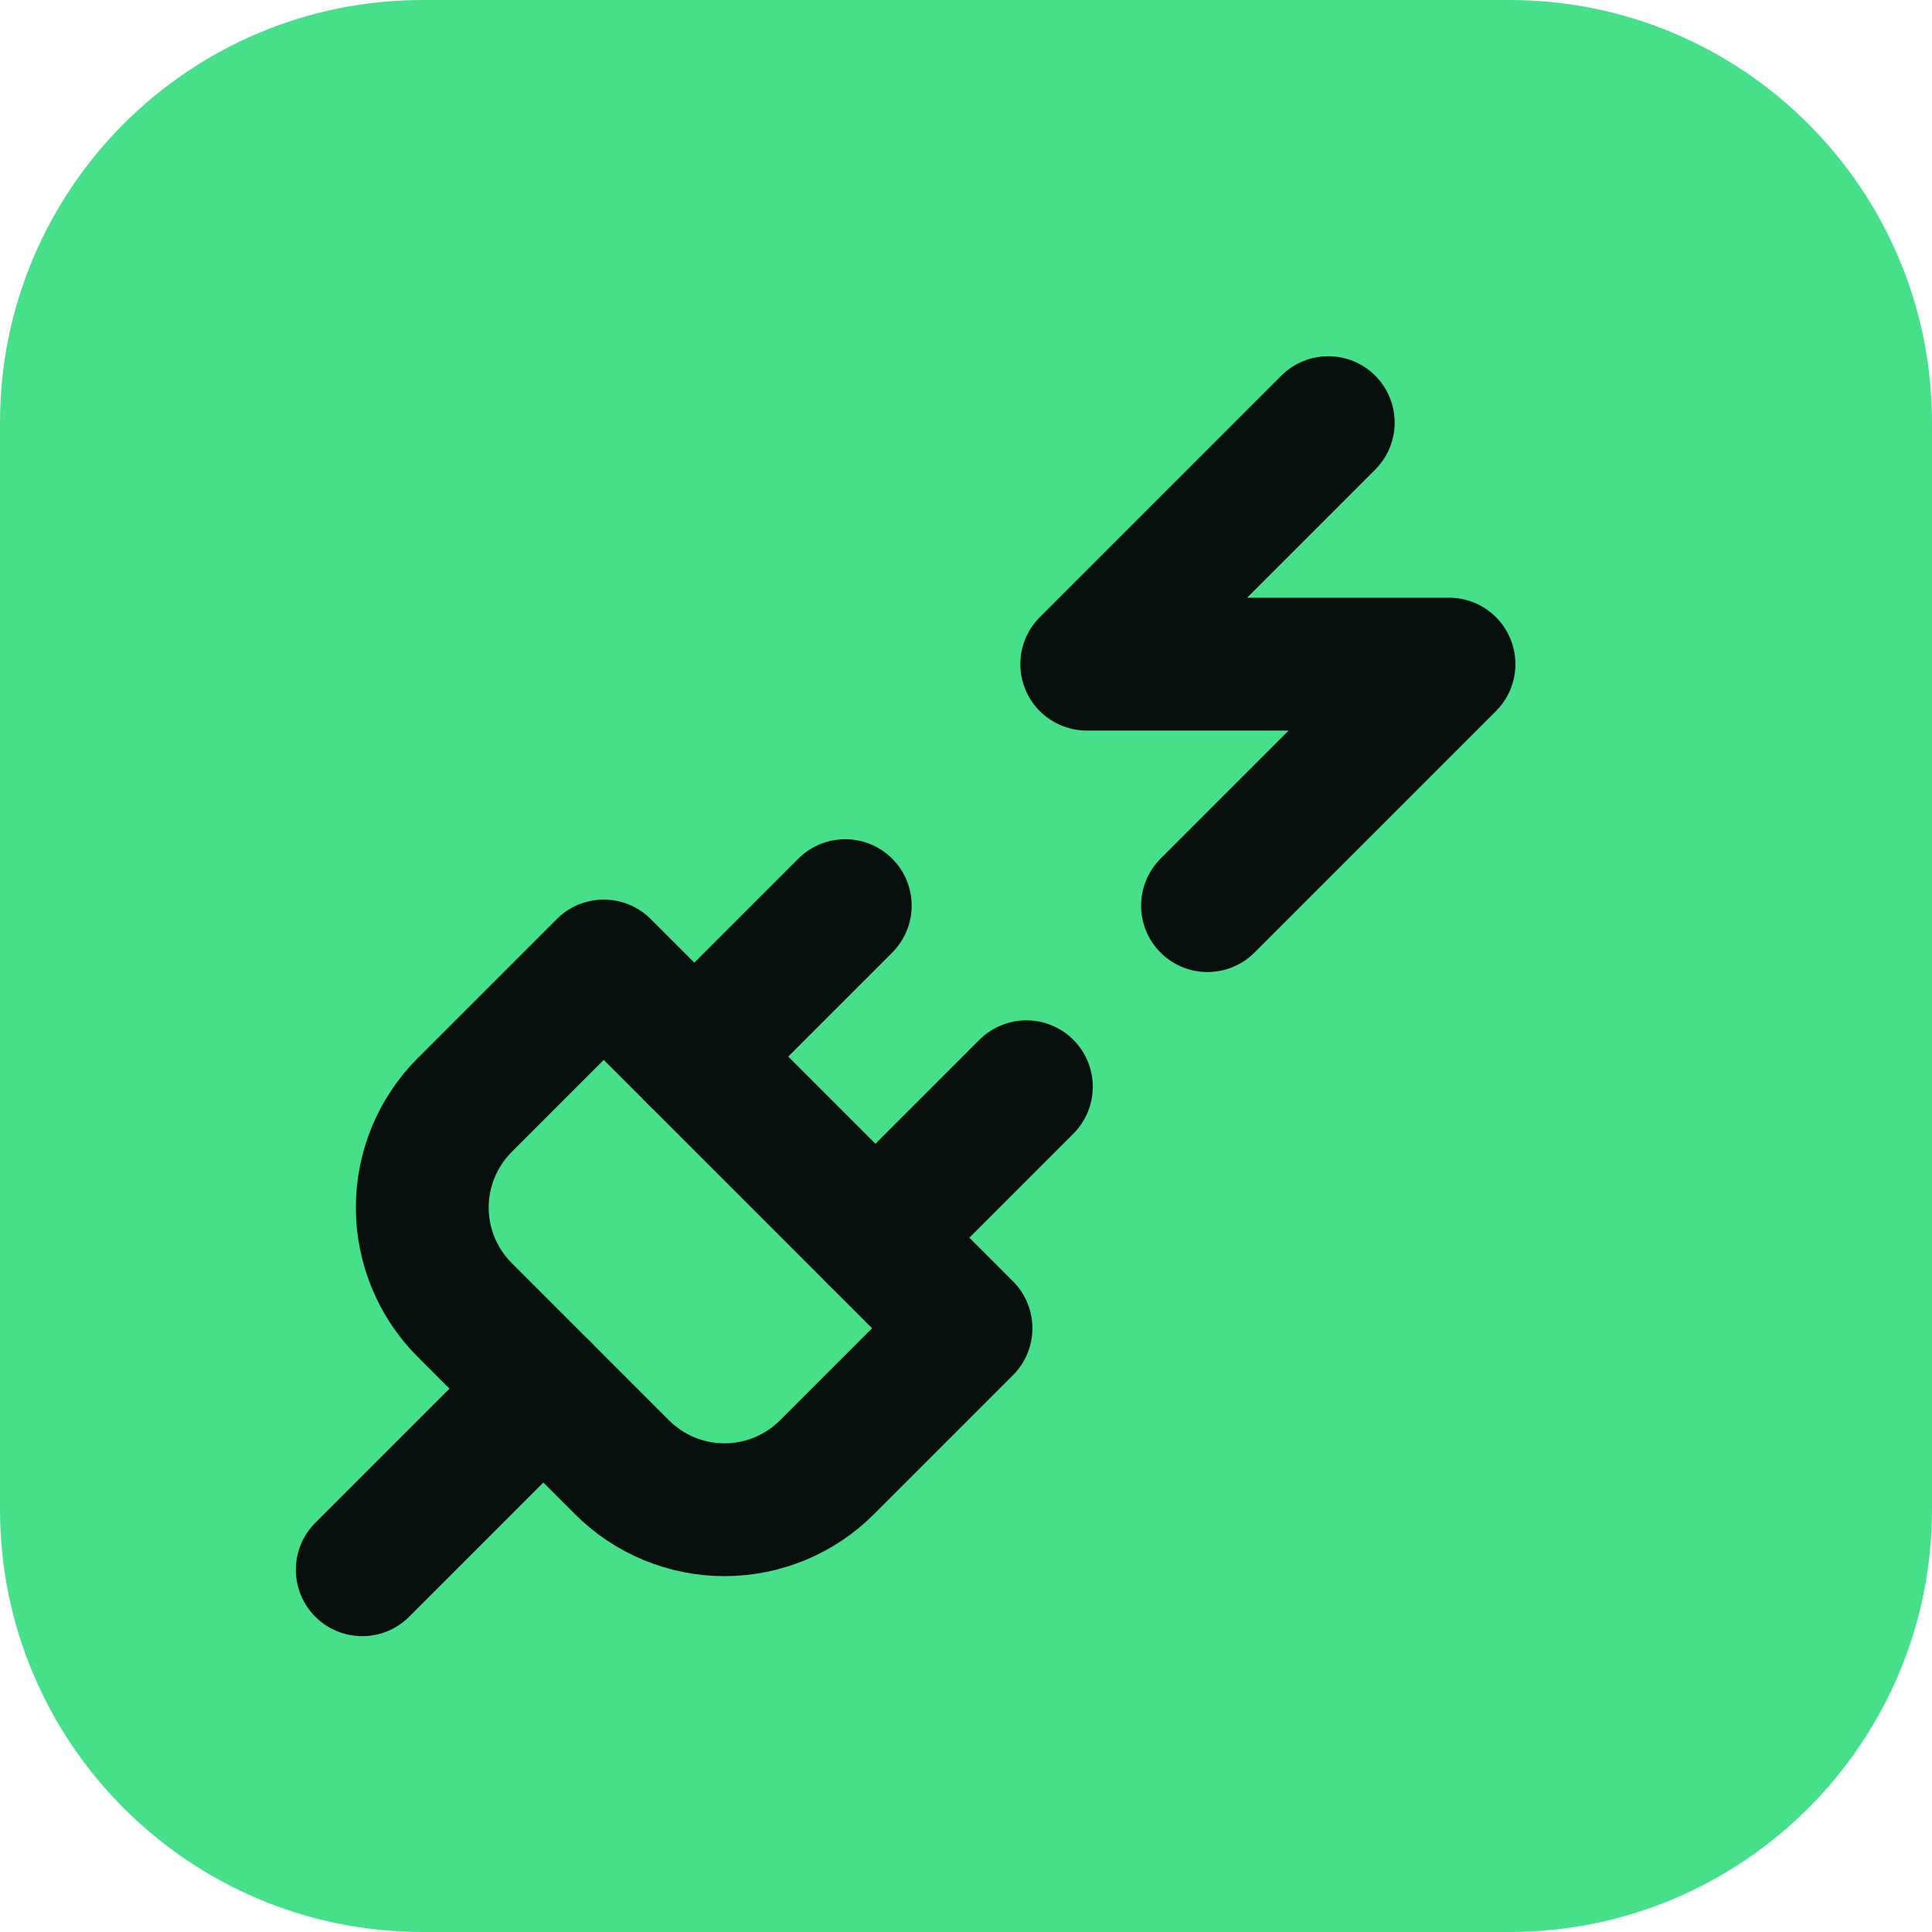
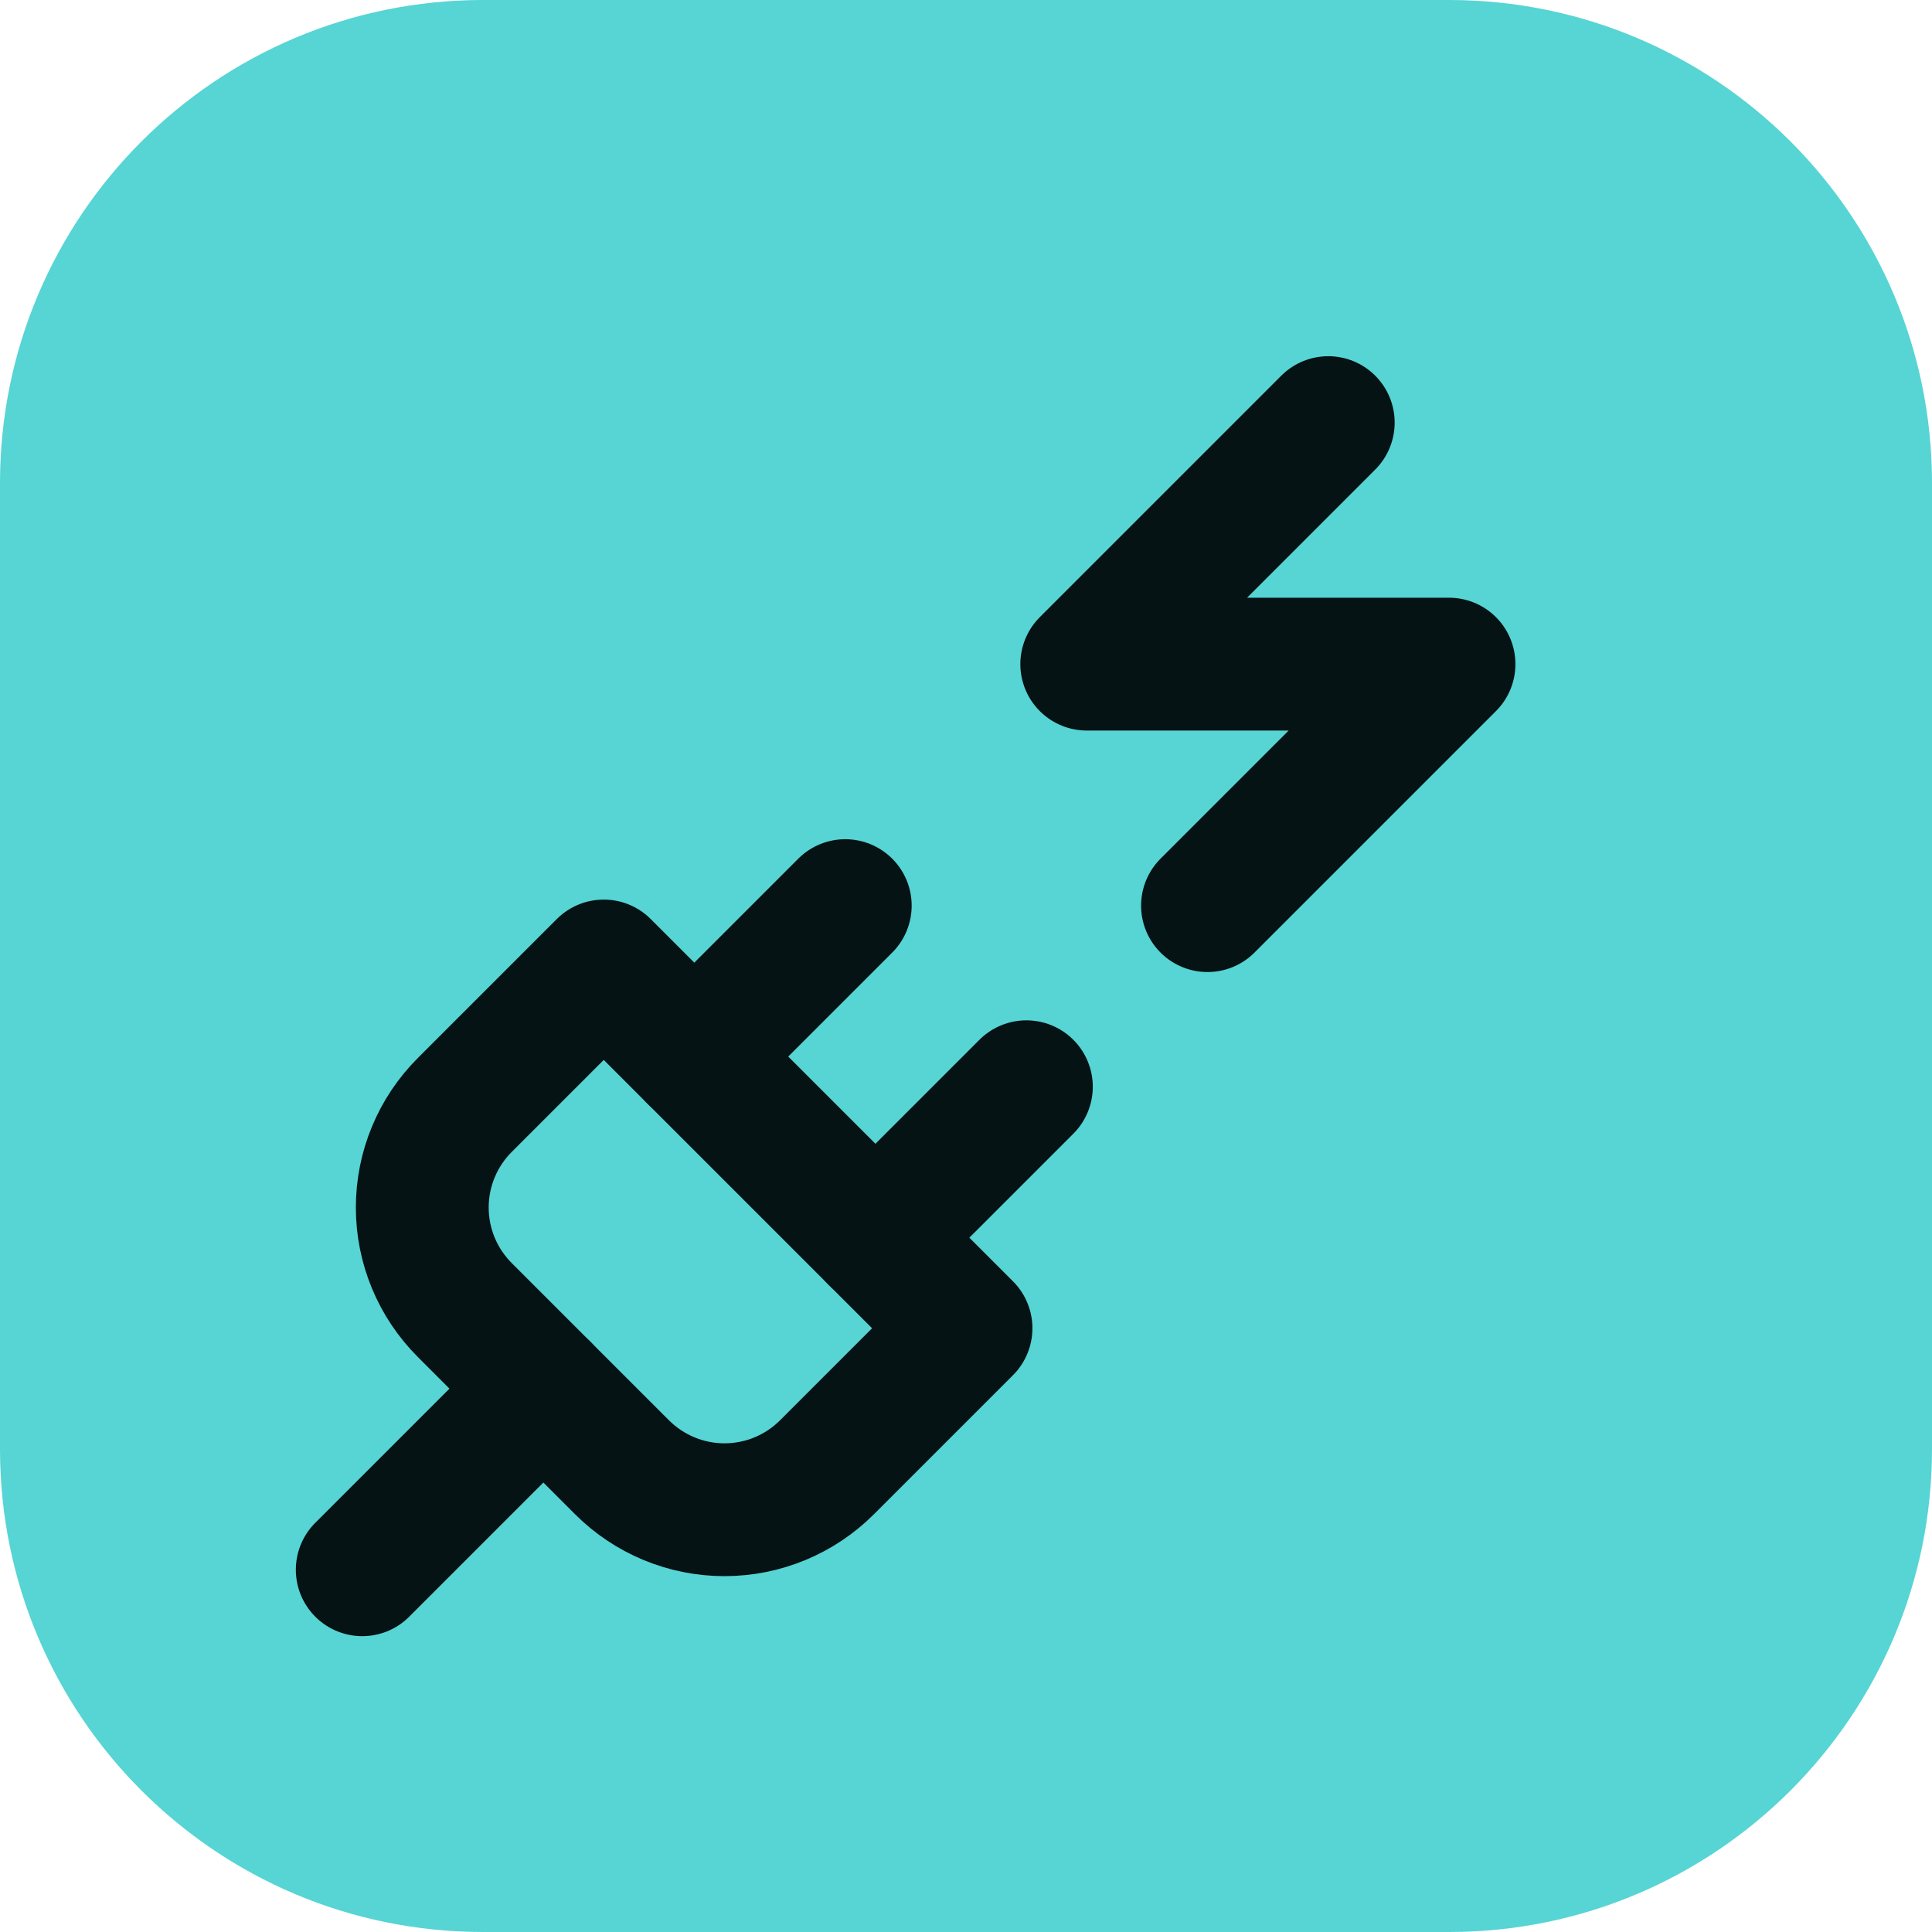
<svg xmlns="http://www.w3.org/2000/svg" width="32" height="32" viewBox="0 0 32 32">
-   <rect width="32" height="32" rx="7" ry="7" fill="#46E08A" />
-   <g transform="translate(4 4)" fill="none" stroke="#07100C" stroke-width="2.2" stroke-linecap="round" stroke-linejoin="round">
+   <rect width="32" height="32" rx="8" ry="8" fill="#57D4D4" />
+   <g transform="translate(4 4)" fill="none" stroke="#061314" stroke-width="2.2" stroke-linecap="round" stroke-linejoin="round">
    <path d="M6.3 20.3a2.4 2.4 0 0 0 3.4 0L12 18l-6-6-2.3 2.3a2.4 2.4 0 0 0 0 3.4Z" />
    <path d="m2 22 3-3" />
    <path d="M7.5 13.5 10 11" />
    <path d="M10.5 16.5 13 14" />
    <path d="m18 3-4 4h6l-4 4" />
  </g>
</svg>
